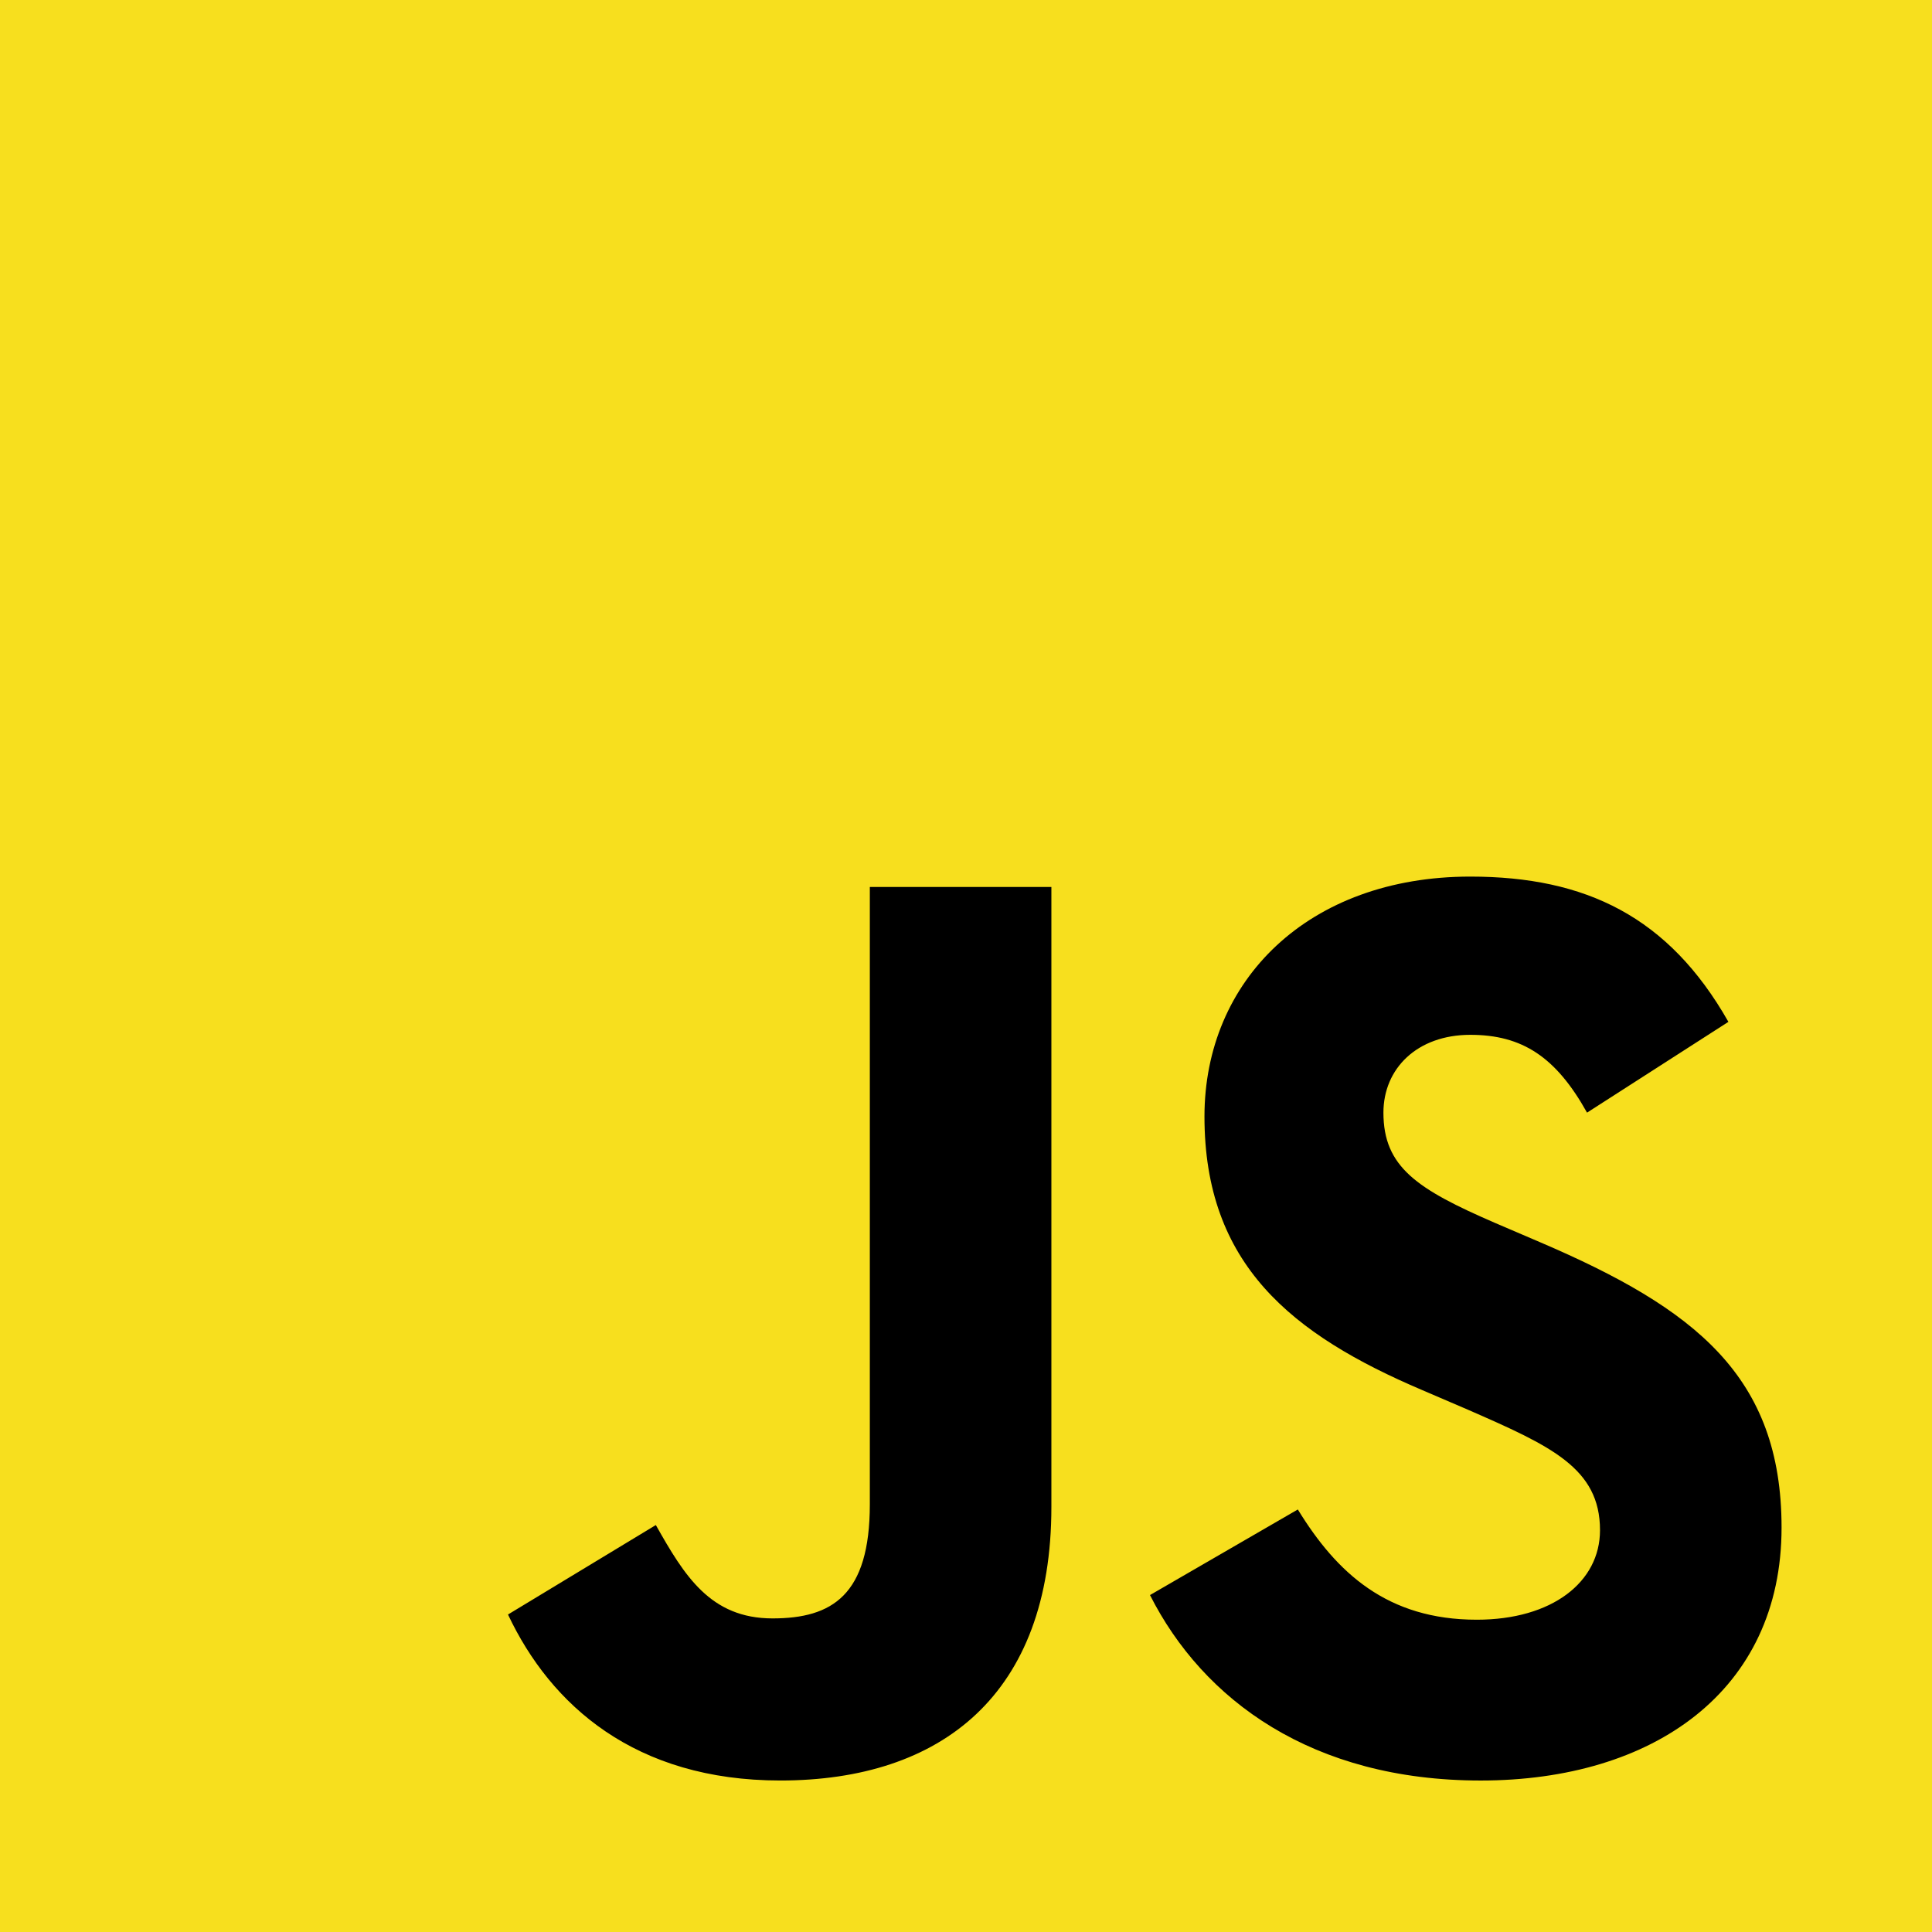
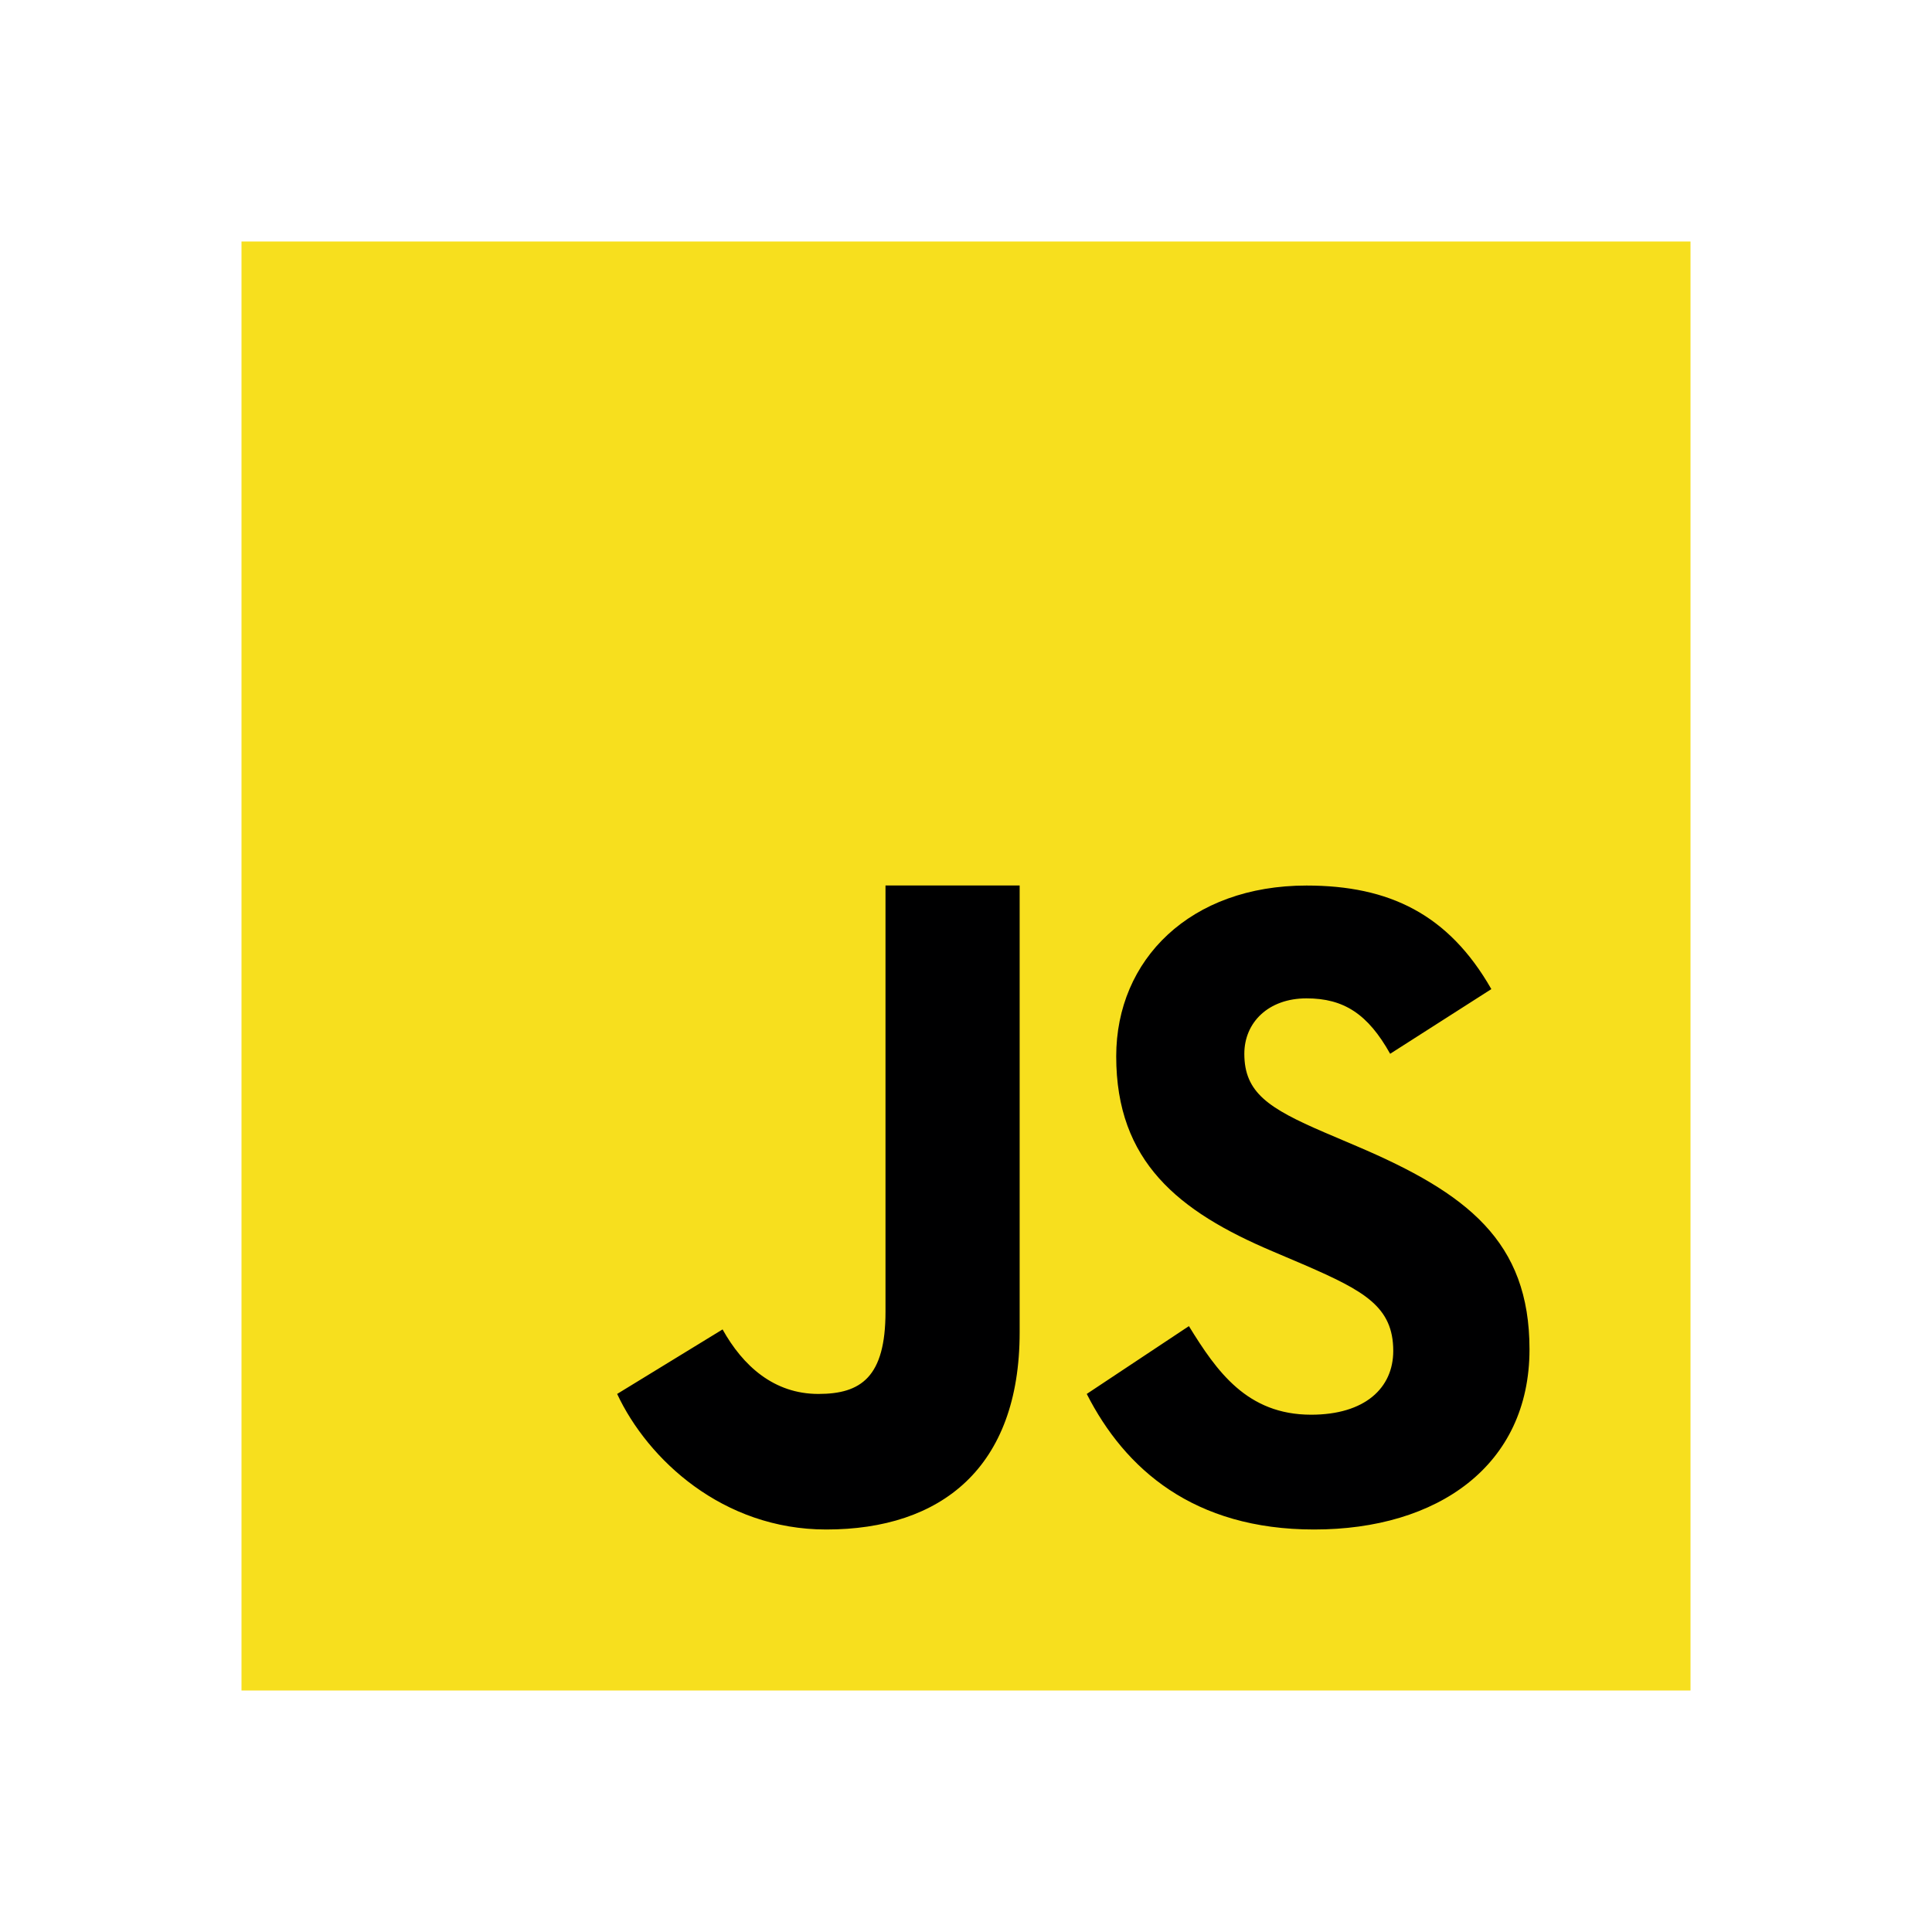
- <svg xmlns="http://www.w3.org/2000/svg" aria-hidden="true" role="img" class="iconify iconify--logos" width="32" height="32" preserveAspectRatio="xMidYMid meet" viewBox="0 0 256 256">
-   <path fill="#F7DF1E" d="M0 0h256v256H0V0Z" />
-   <path d="m67.312 213.932l19.59-11.856c3.78 6.701 7.218 12.371 15.465 12.371c7.905 0 12.89-3.092 12.89-15.12v-81.798h24.057v82.138c0 24.917-14.606 36.259-35.916 36.259c-19.245 0-30.416-9.967-36.087-21.996m85.07-2.576l19.588-11.341c5.157 8.421 11.859 14.607 23.715 14.607c9.969 0 16.325-4.984 16.325-11.858c0-8.248-6.53-11.17-17.528-15.98l-6.013-2.58c-17.357-7.387-28.87-16.667-28.87-36.257c0-18.044 13.747-31.792 35.228-31.792c15.294 0 26.292 5.328 34.196 19.247l-18.732 12.03c-4.125-7.389-8.591-10.31-15.465-10.31c-7.046 0-11.514 4.468-11.514 10.31c0 7.217 4.468 10.14 14.778 14.608l6.014 2.577c20.45 8.765 31.963 17.7 31.963 37.804c0 21.654-17.012 33.51-39.867 33.51c-22.339 0-36.774-10.654-43.819-24.574" />
+ <svg xmlns="http://www.w3.org/2000/svg" version="1.1" baseProfile="basic" x="0px" y="0px" viewBox="0 0 48 48" xml:space="preserve">
+   <g id="ios">
+ </g>
+   <g id="fluent">
+     <path style="fill:#F7DF1E;" d="M6,42V6h36v36H6z" />
+     <path style="fill:#000001;" d="M29.538,32.947c0.692,1.124,1.444,2.201,3.037,2.201c1.338,0,2.04-0.665,2.04-1.585   c0-1.101-0.726-1.492-2.198-2.133l-0.807-0.344c-2.329-0.988-3.878-2.226-3.878-4.841c0-2.41,1.845-4.244,4.728-4.244   c2.053,0,3.528,0.711,4.592,2.573l-2.514,1.607c-0.553-0.988-1.151-1.377-2.078-1.377c-0.946,0-1.545,0.597-1.545,1.377   c0,0.964,0.6,1.354,1.985,1.951l0.807,0.344C36.452,29.645,38,30.839,38,33.523C38,36.415,35.716,38,32.65,38   c-2.999,0-4.702-1.505-5.65-3.368L29.538,32.947z M17.952,33.029c0.506,0.906,1.275,1.603,2.381,1.603   c1.058,0,1.667-0.418,1.667-2.043V22h3.333v11.101c0,3.367-1.953,4.899-4.805,4.899c-2.577,0-4.437-1.746-5.195-3.368   L17.952,33.029z" />
+   </g>
</svg>
